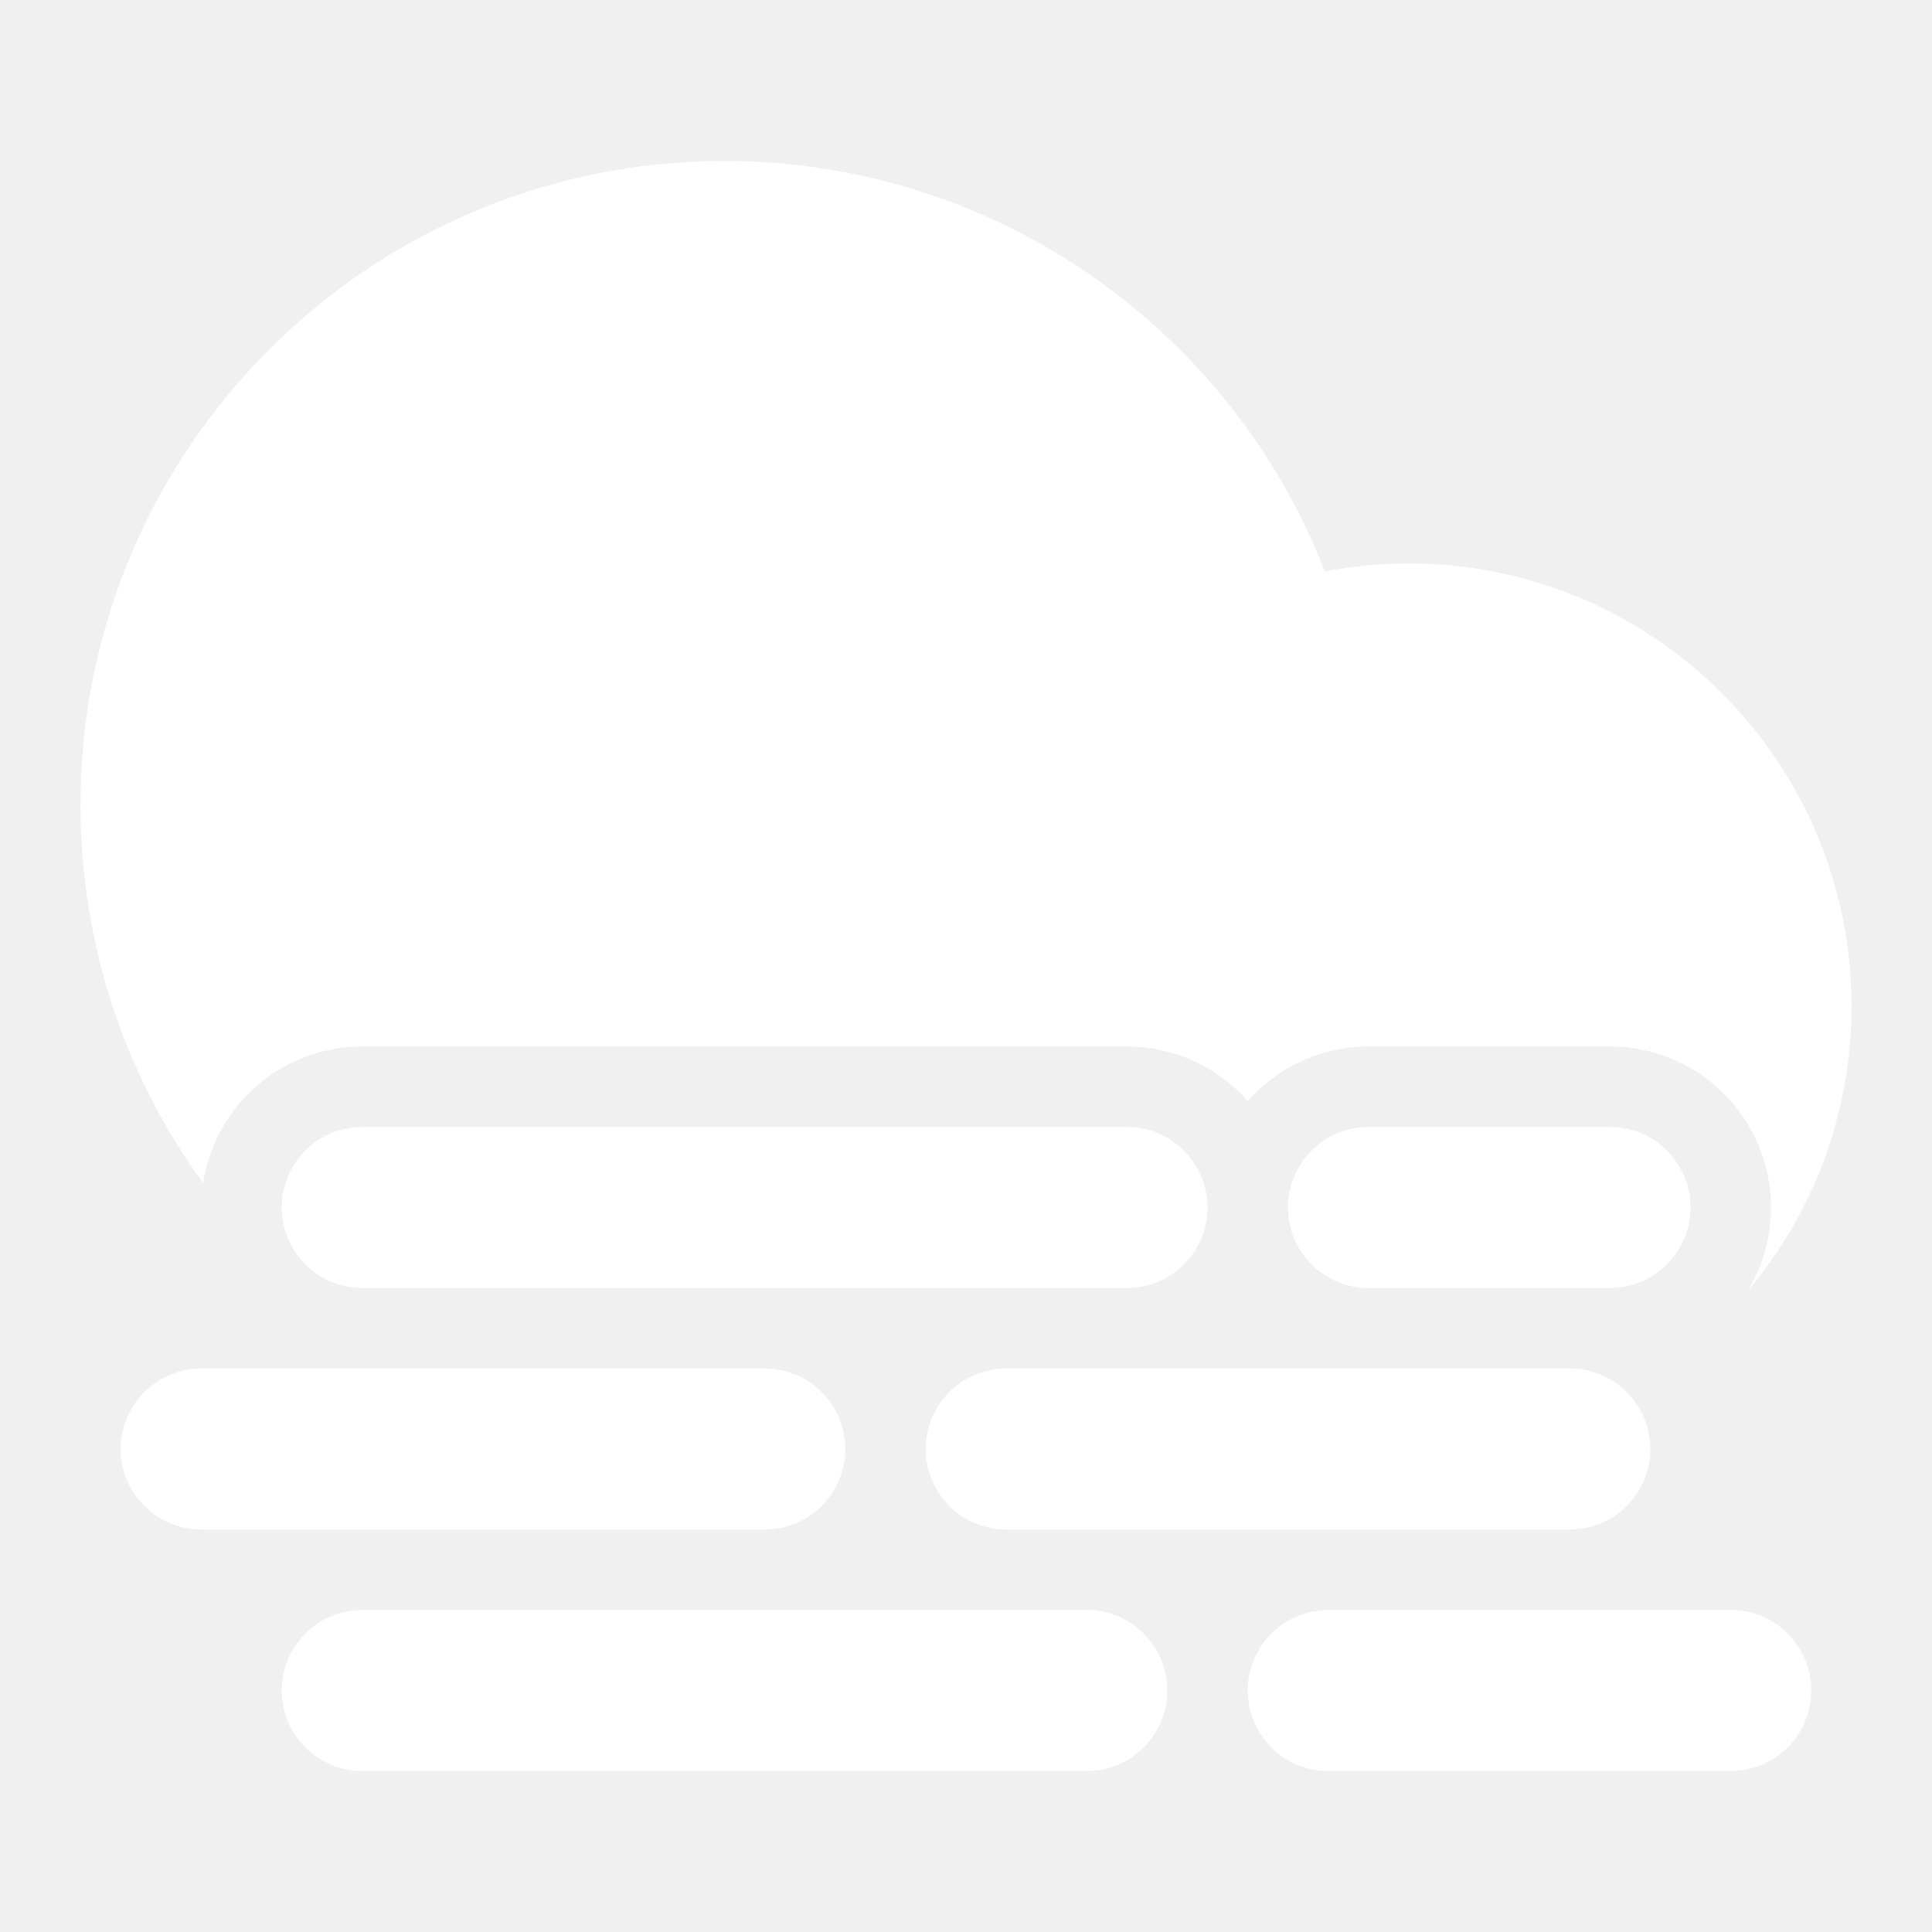
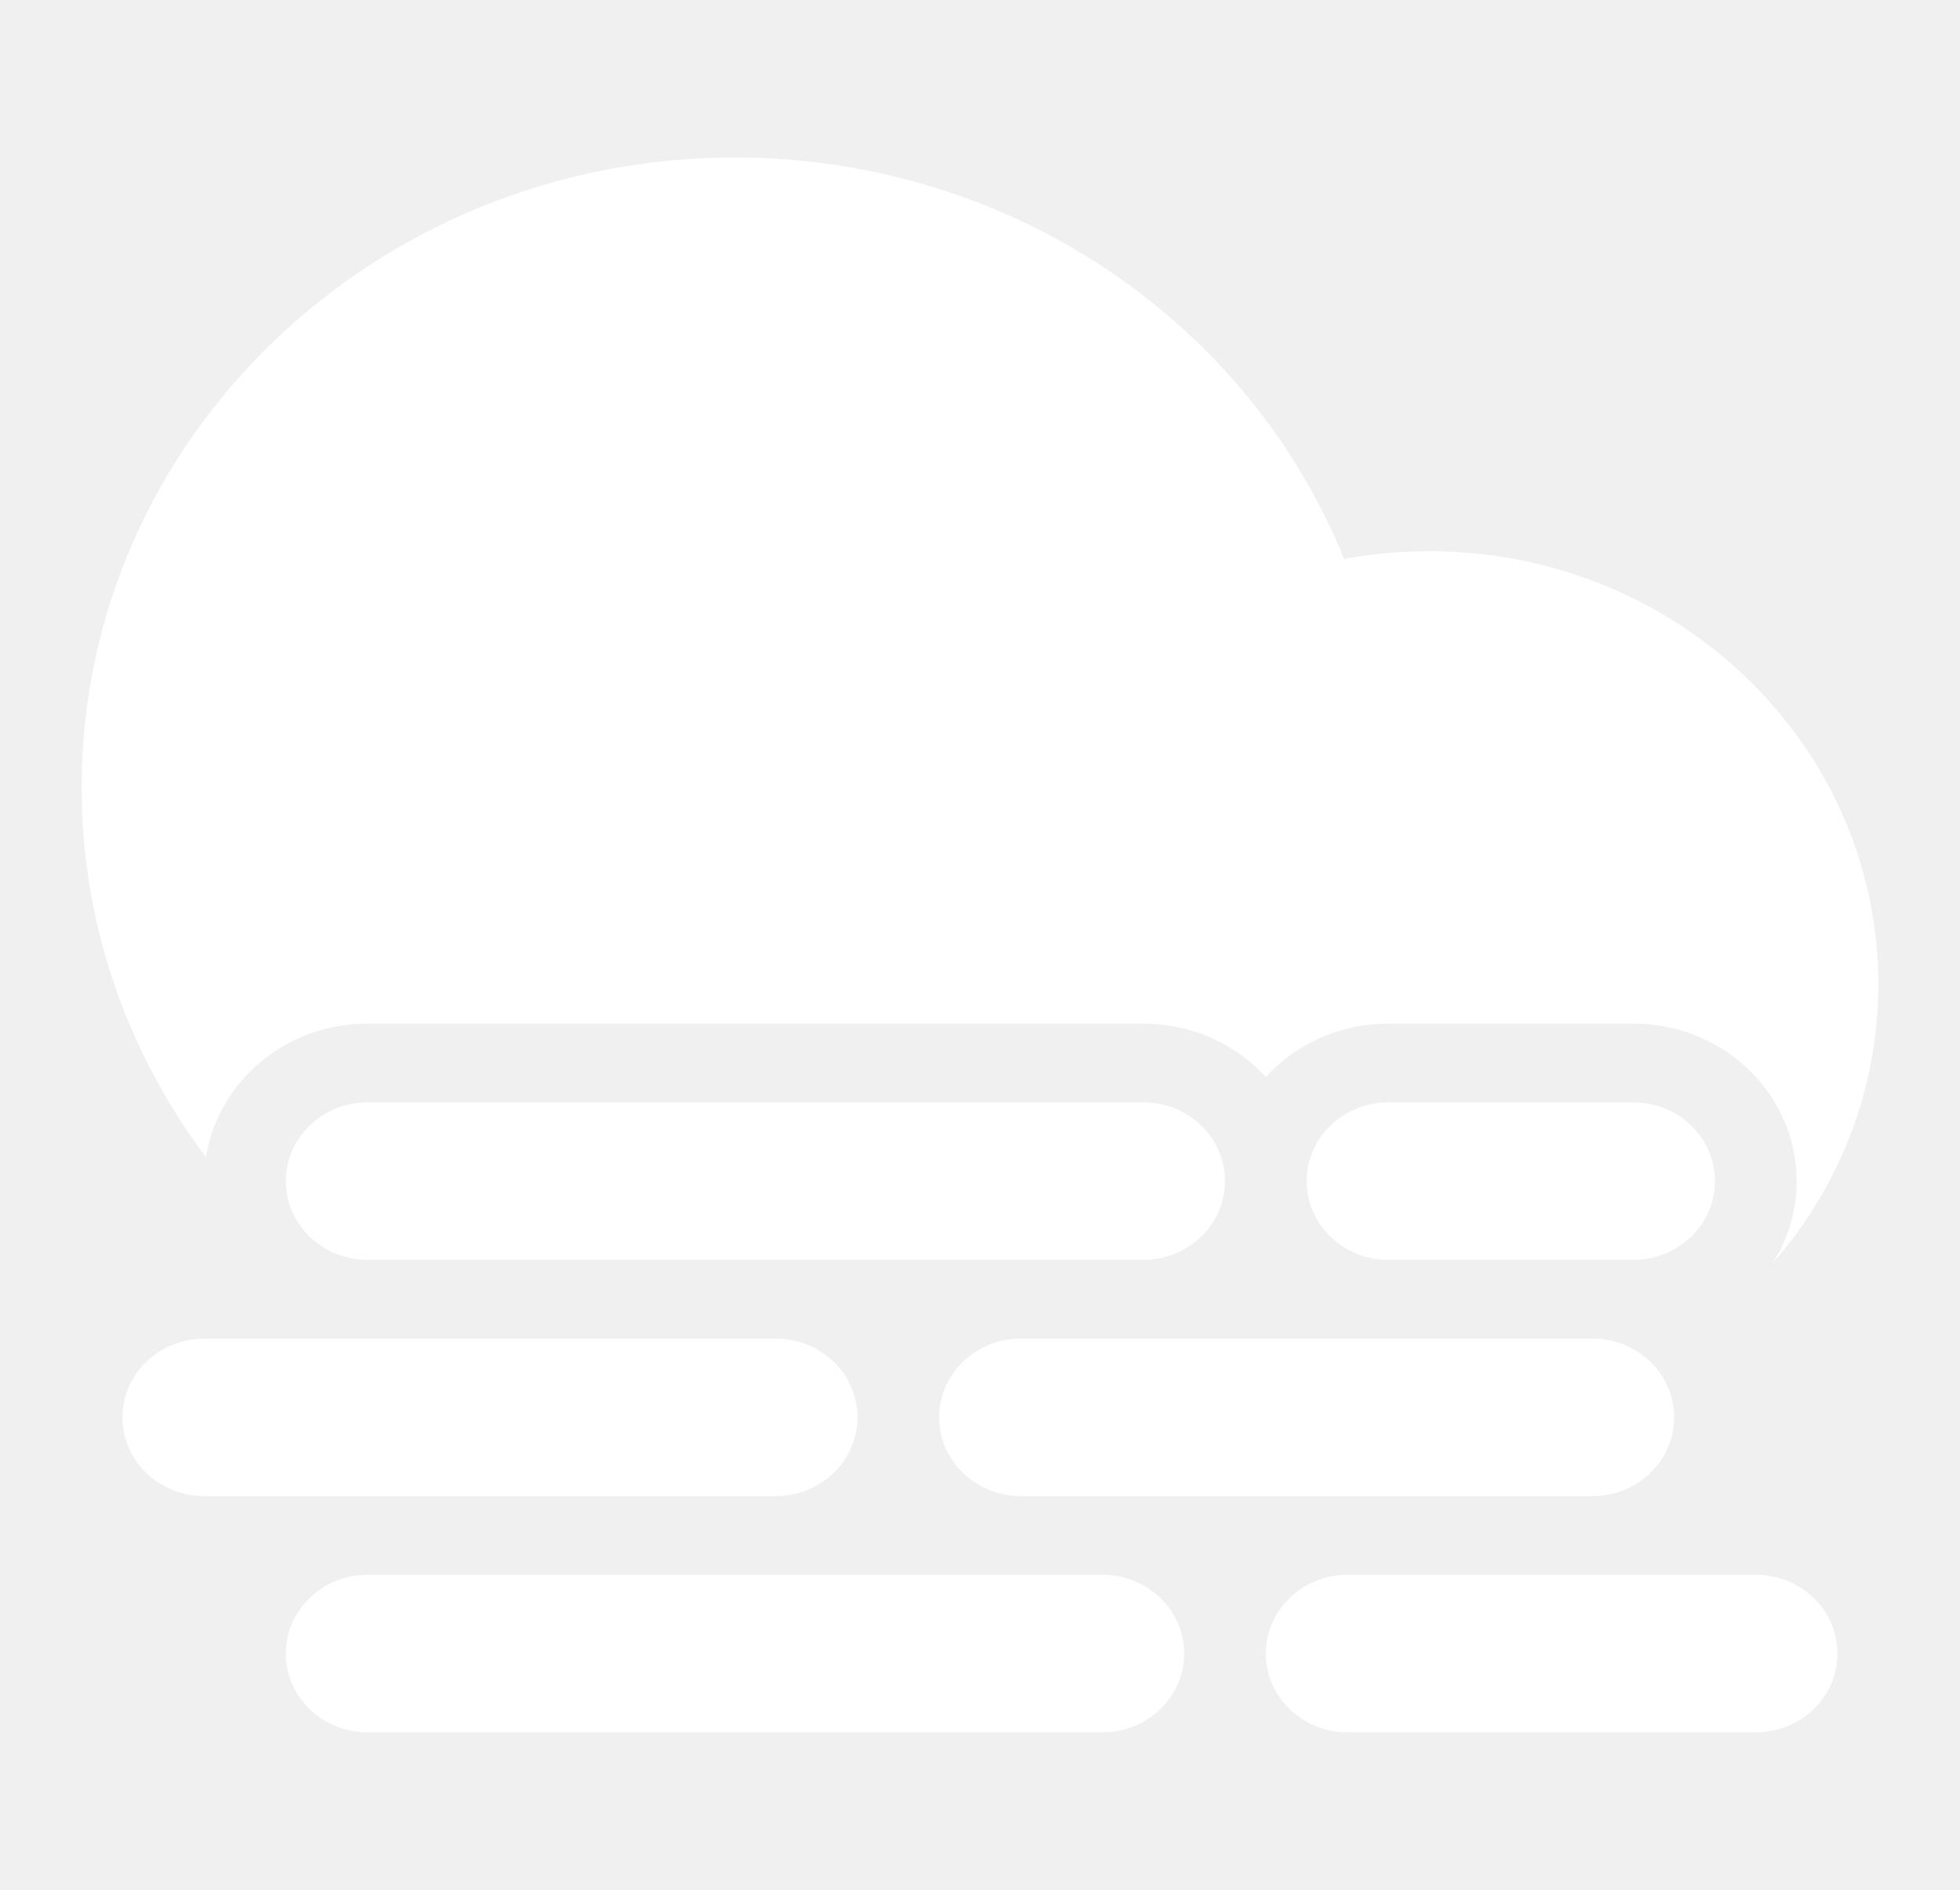
- <svg xmlns="http://www.w3.org/2000/svg" width="48" height="48" viewBox="0 0 48 48" fill="none">
-   <path fill-rule="evenodd" clip-rule="evenodd" d="M18 4C24.604 4 30.396 8.033 32.811 13.936L32.915 14.198L33.29 14.133C33.711 14.067 34.138 14.025 34.568 14.008L35 14C41.075 14 46 18.925 46 25C46 27.692 45.032 30.161 43.42 32.076C43.788 31.471 44 30.76 44 30C44 27.791 42.209 26 40 26H34L33.8 26.005C32.742 26.057 31.792 26.52 31.107 27.238L31 27.356L30.893 27.238C30.165 26.475 29.138 26 28 26H9C6.998 26 5.339 27.471 5.046 29.392C3.188 26.833 2.072 23.705 2.003 20.331L2 20C2 11.163 9.163 4 18 4ZM39 34C40.105 34 41 34.895 41 36C41 37.105 40.105 38 39 38H25C23.895 38 23 37.105 23 36C23 34.895 23.895 34 25 34H39ZM19 34C20.105 34 21 34.895 21 36C21 37.105 20.105 38 19 38H5C3.895 38 3 37.105 3 36C3 34.895 3.895 34 5 34H19ZM40 28C41.105 28 42 28.895 42 30C42 31.105 41.105 32 40 32H34C32.895 32 32 31.105 32 30C32 28.895 32.895 28 34 28H40ZM27 40C28.105 40 29 40.895 29 42C29 43.105 28.105 44 27 44H9C7.895 44 7 43.105 7 42C7 40.895 7.895 40 9 40H27ZM43 40C44.105 40 45 40.895 45 42C45 43.105 44.105 44 43 44H33C31.895 44 31 43.105 31 42C31 40.895 31.895 40 33 40H43ZM28 28C29.105 28 30 28.895 30 30C30 31.105 29.105 32 28 32H9C7.895 32 7 31.105 7 30C7 28.895 7.895 28 9 28H28Z" fill="white" />
+ <svg xmlns="http://www.w3.org/2000/svg" width="112" height="108" viewBox="0 0 112 108" fill="none">
+   <path fill-rule="evenodd" clip-rule="evenodd" d="M41.999 9C57.408 9 70.925 18.074 76.559 31.355L76.801 31.945L77.676 31.798C78.659 31.65 79.654 31.556 80.659 31.519L81.666 31.5C95.841 31.5 107.333 42.581 107.333 56.25C107.333 62.306 105.074 67.863 101.312 72.171C102.171 70.81 102.666 69.21 102.666 67.5C102.666 62.529 98.487 58.5 93.333 58.5H79.333L78.867 58.511C76.398 58.628 74.181 59.67 72.581 61.286L72.333 61.551L72.084 61.286C70.385 59.569 67.988 58.5 65.333 58.5H20.999C16.327 58.5 12.457 61.81 11.773 66.131C7.439 60.373 4.834 53.337 4.674 45.745L4.666 45C4.666 25.118 21.381 9 41.999 9ZM90.999 76.5C93.577 76.5 95.666 78.515 95.666 81C95.666 83.485 93.577 85.5 90.999 85.5H58.333C55.755 85.5 53.666 83.485 53.666 81C53.666 78.515 55.755 76.5 58.333 76.5H90.999ZM44.333 76.5C46.91 76.5 48.999 78.515 48.999 81C48.999 83.485 46.91 85.5 44.333 85.5H11.666C9.089 85.5 6.999 83.485 6.999 81C6.999 78.515 9.089 76.5 11.666 76.5H44.333ZM93.333 63C95.91 63 97.999 65.015 97.999 67.5C97.999 69.985 95.91 72 93.333 72H79.333C76.755 72 74.666 69.985 74.666 67.5C74.666 65.015 76.755 63 79.333 63H93.333ZM62.999 90C65.577 90 67.666 92.015 67.666 94.5C67.666 96.985 65.577 99 62.999 99H20.999C18.422 99 16.333 96.985 16.333 94.5C16.333 92.015 18.422 90 20.999 90H62.999ZM100.333 90C102.91 90 104.999 92.015 104.999 94.5C104.999 96.985 102.91 99 100.333 99H76.999C74.422 99 72.333 96.985 72.333 94.5C72.333 92.015 74.422 90 76.999 90H100.333ZM65.333 63C67.91 63 69.999 65.015 69.999 67.5C69.999 69.985 67.91 72 65.333 72H20.999C18.422 72 16.333 69.985 16.333 67.5C16.333 65.015 18.422 63 20.999 63H65.333Z" fill="white" />
</svg>
